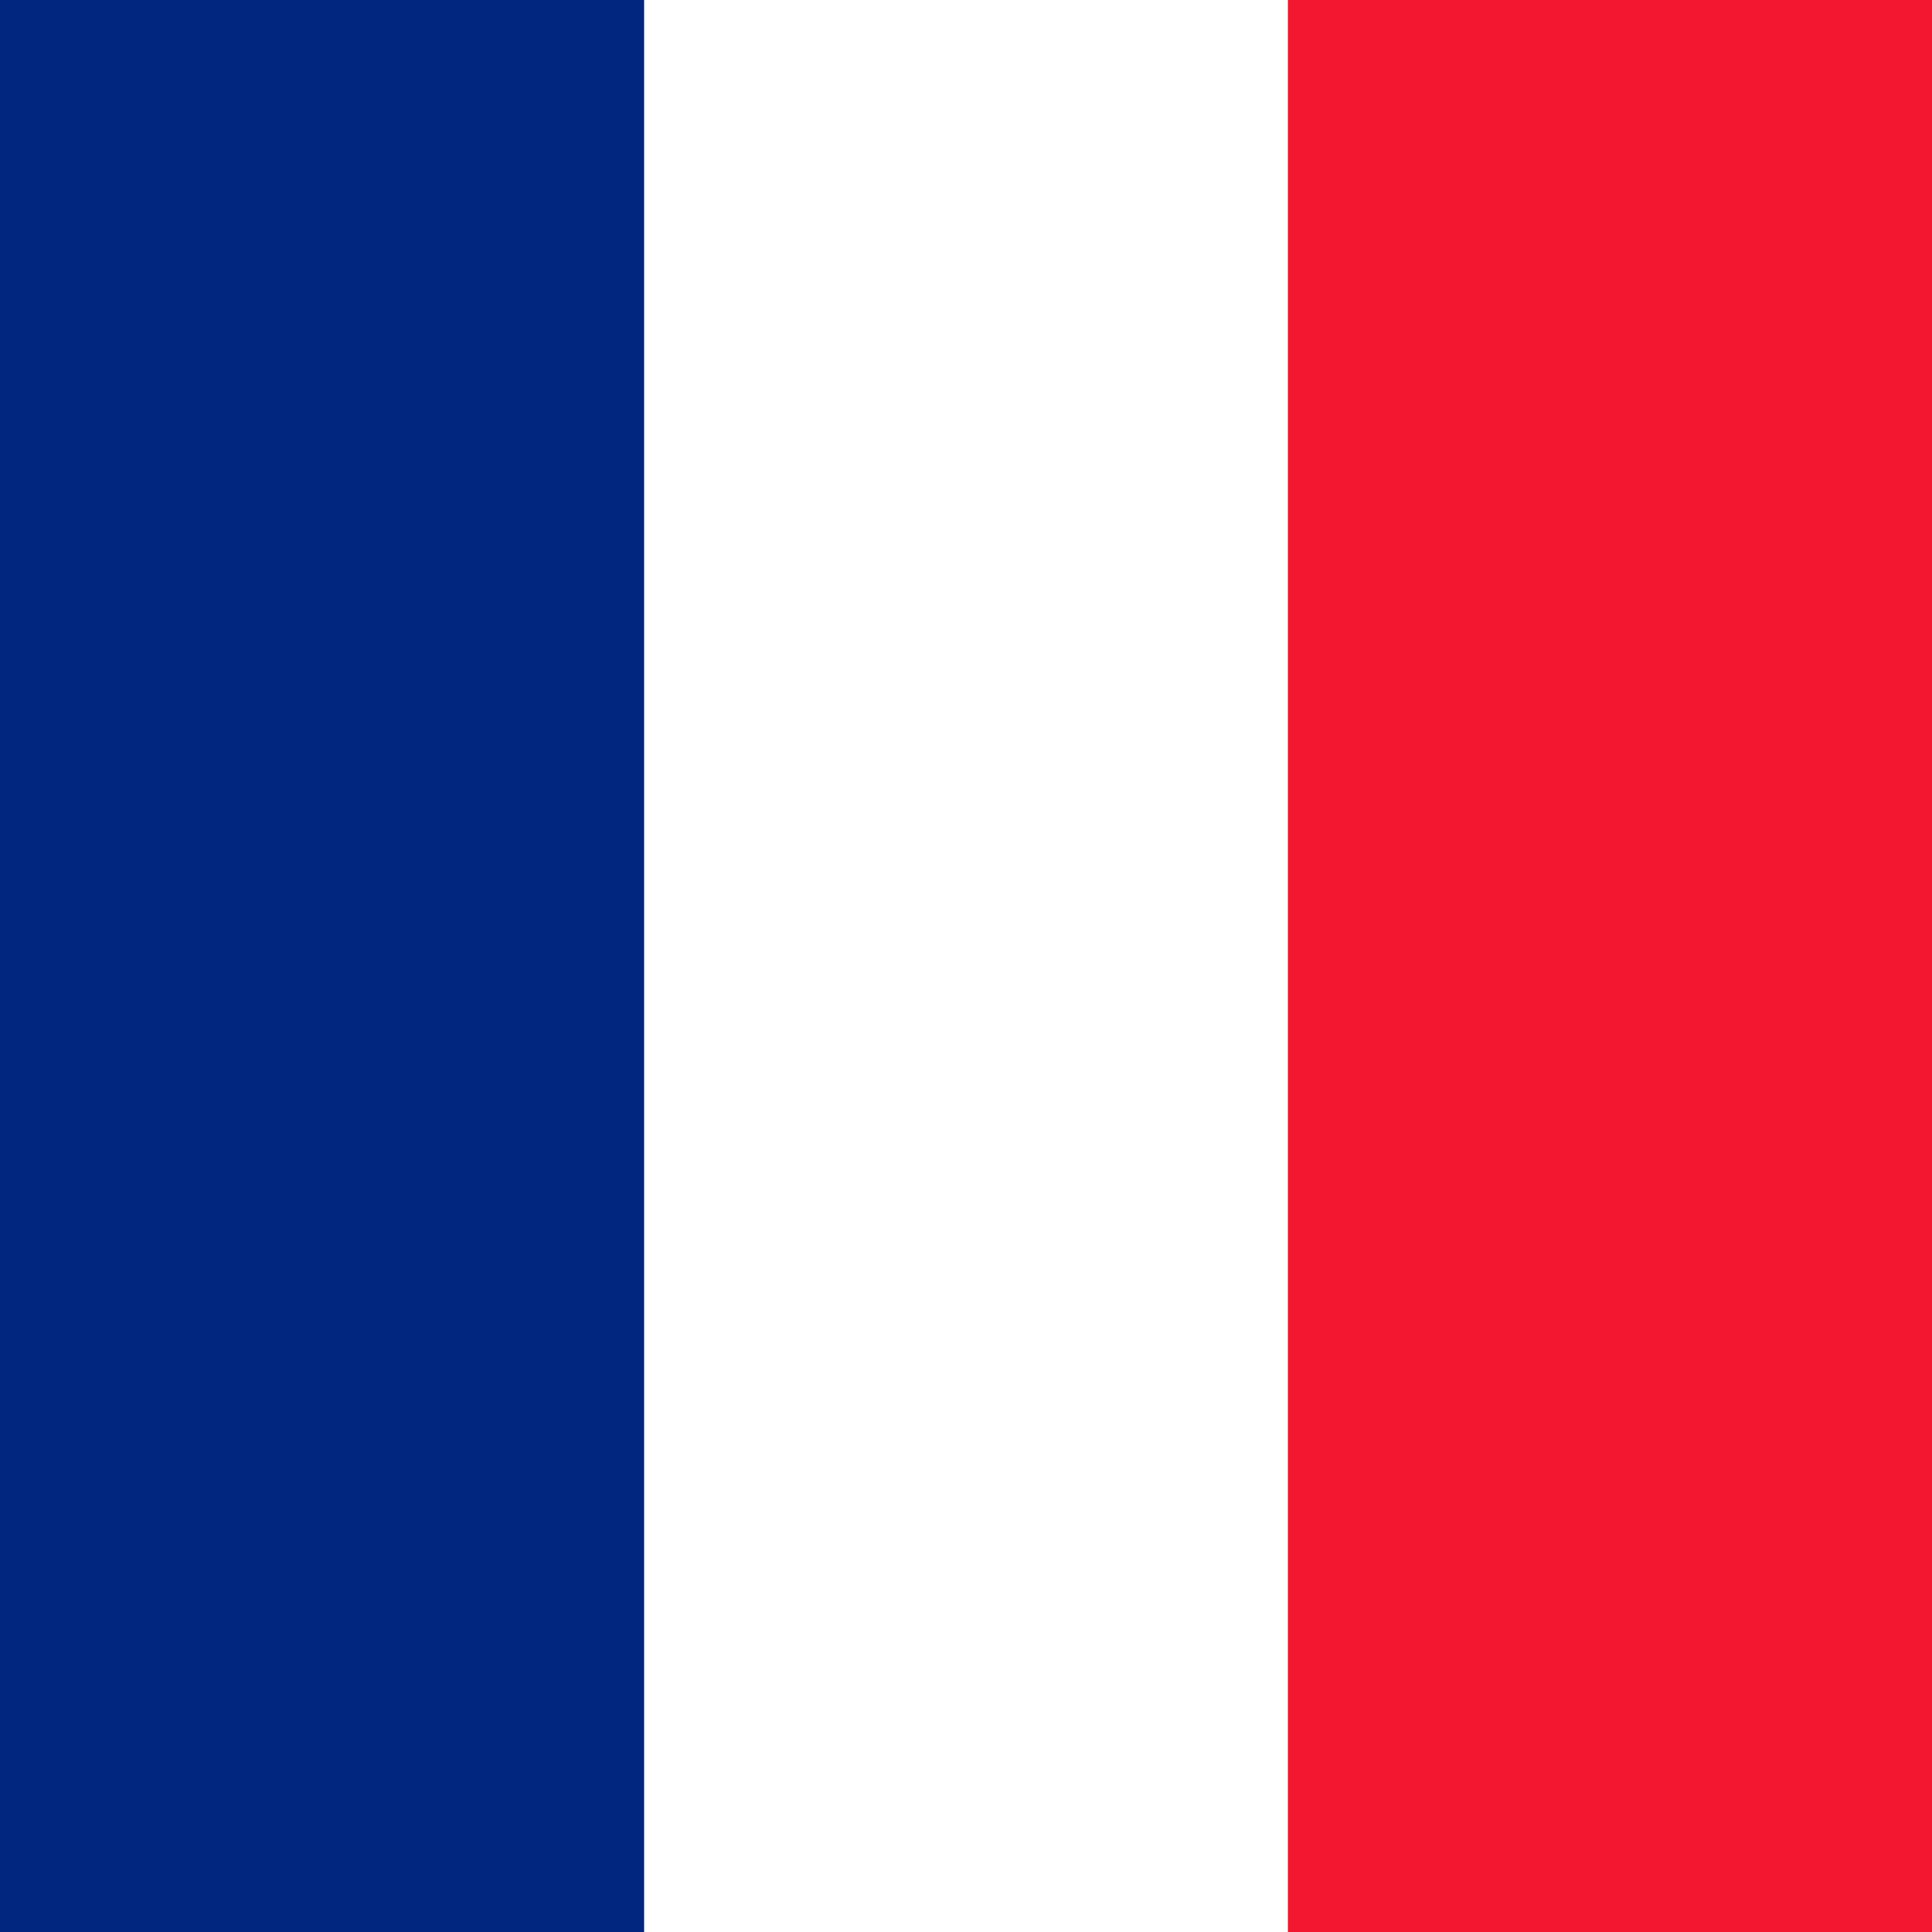
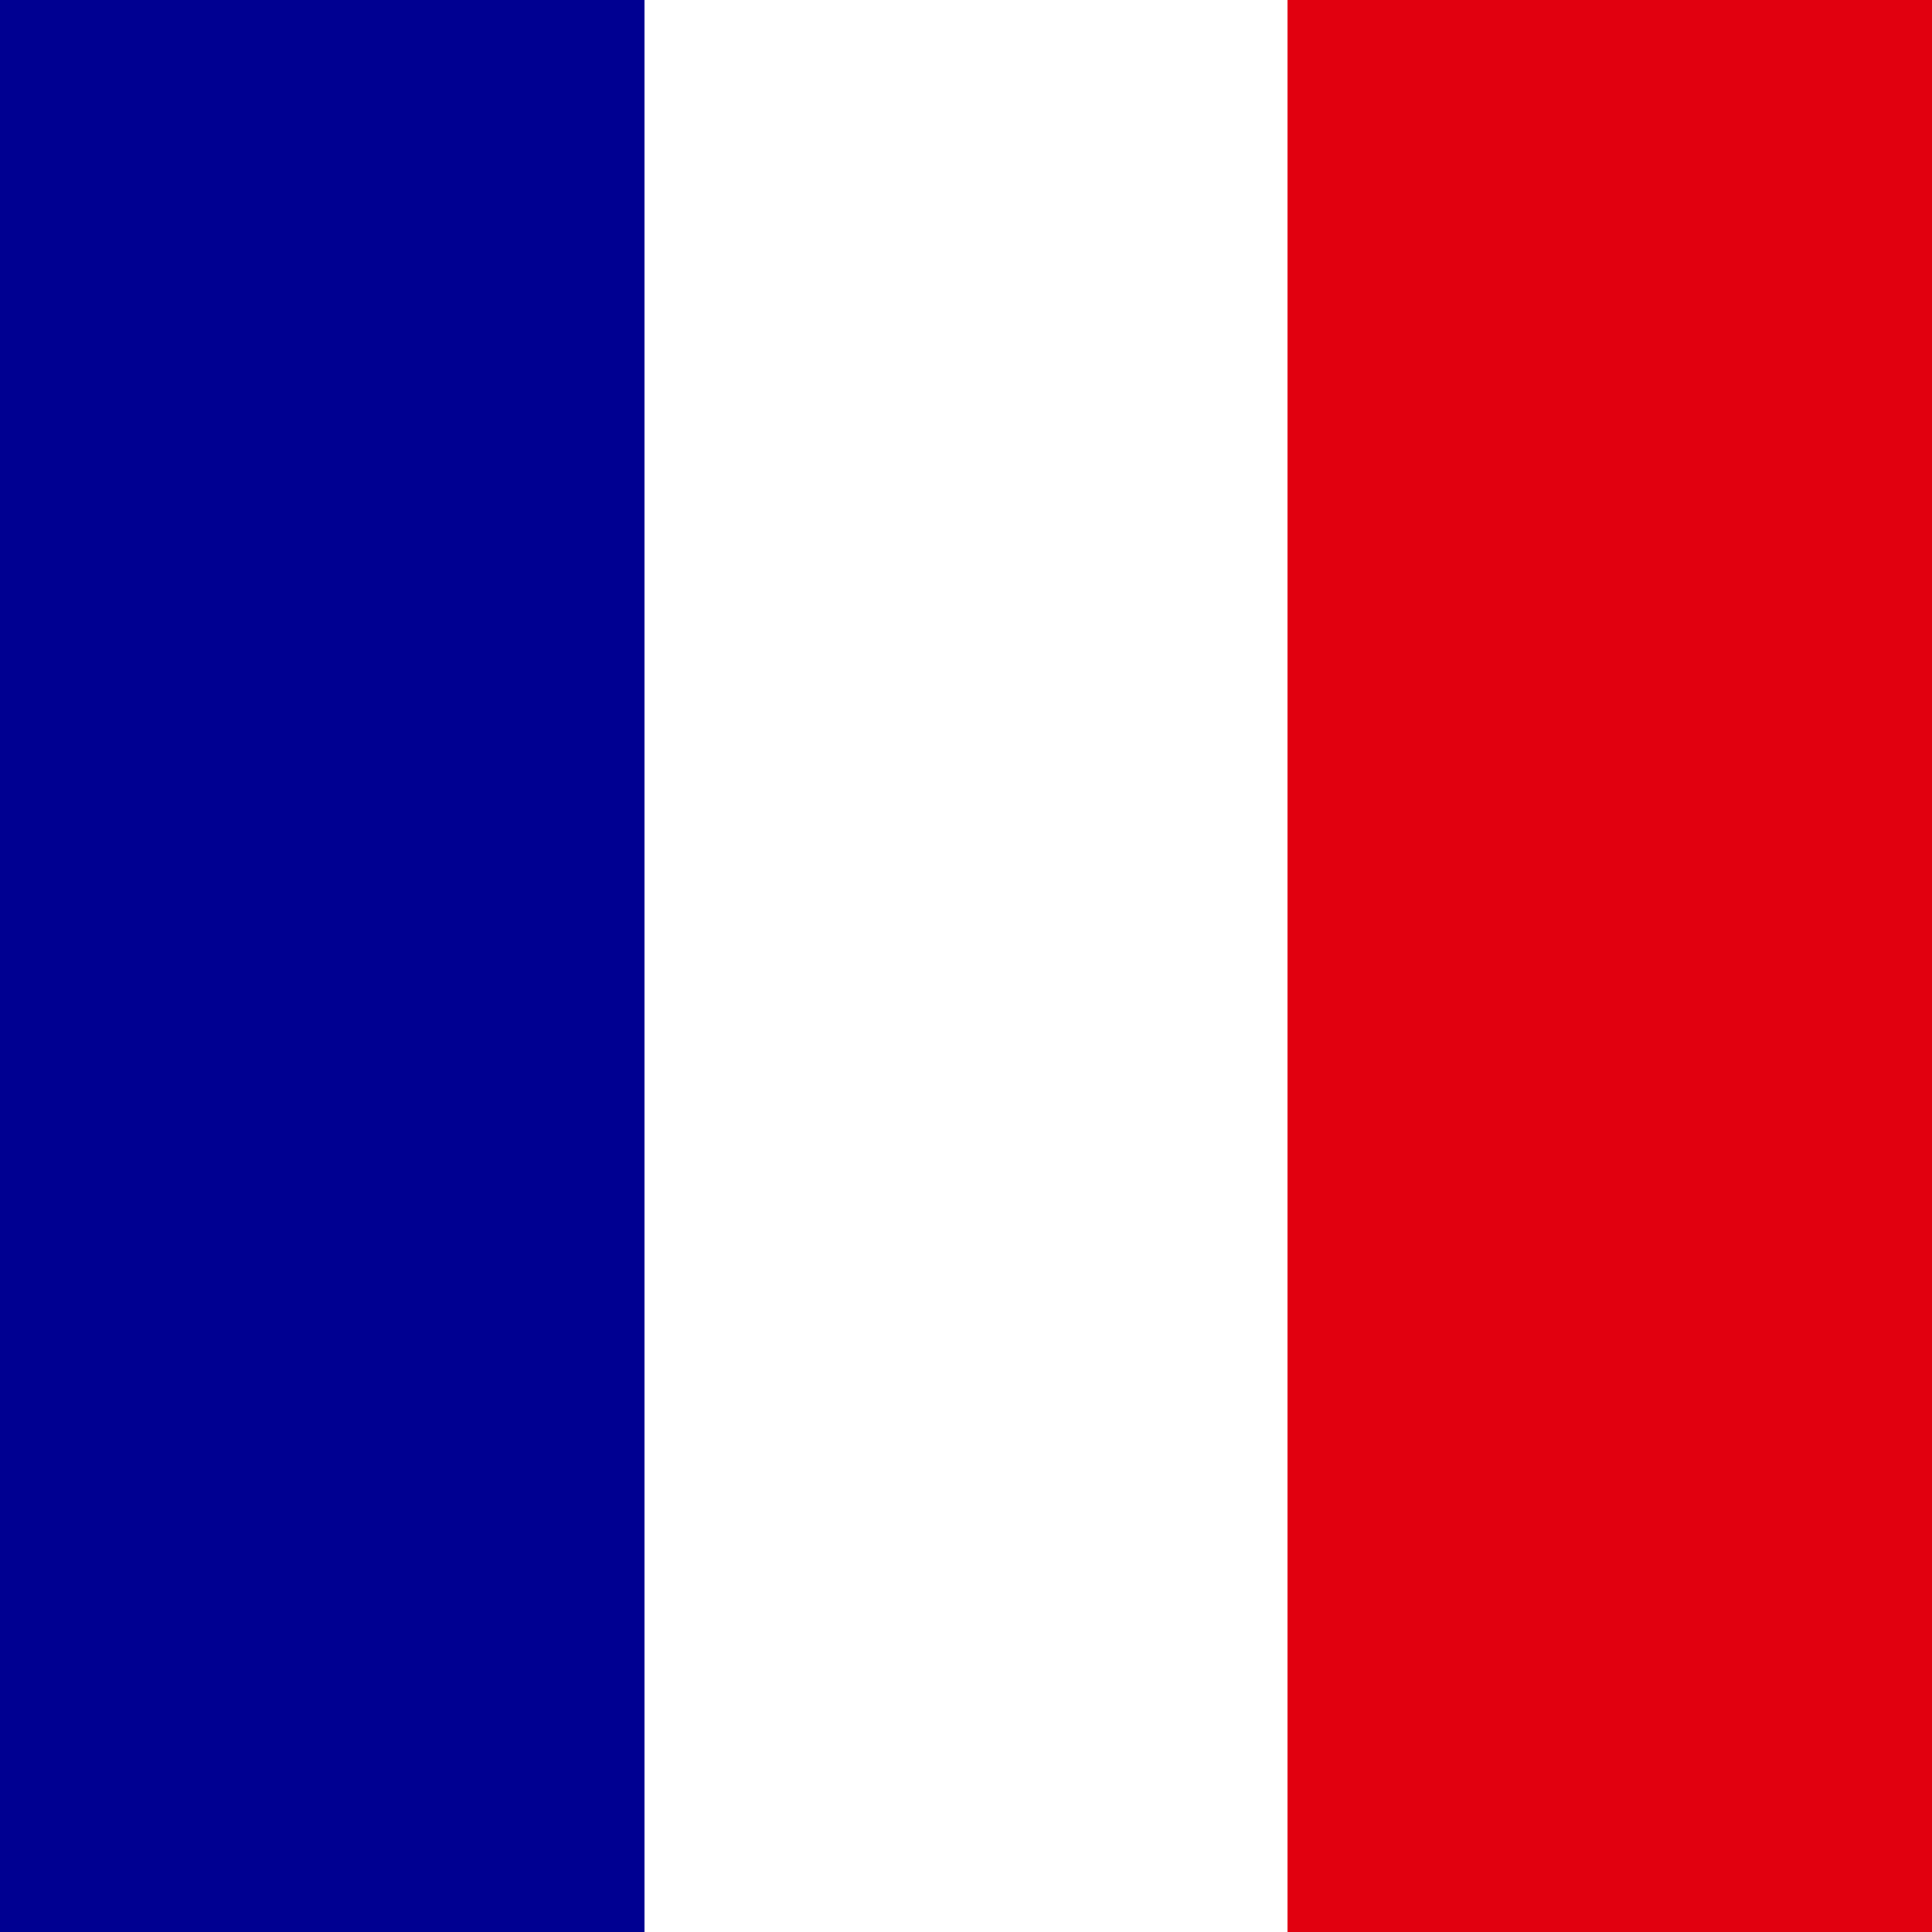
<svg xmlns="http://www.w3.org/2000/svg" id="flag-icons-pm" viewBox="0 0 512 512">
-   <g fill-rule="evenodd" stroke-width="1pt">
-     <path fill="#fff" d="M0 0h512v512H0z" />
-     <path fill="#00267f" d="M0 0h170.7v512H0z" />
-     <path fill="#f31830" d="M341.3 0H512v512H341.3z" />
-   </g>
+   <path fill="#fff" d="M0 0h512v512H0z" />
+   <path fill="#000091" d="M0 0h170.7v512H0z" />
+   <path fill="#e1000f" d="M341.3 0H512v512H341.3z" />
</svg>
